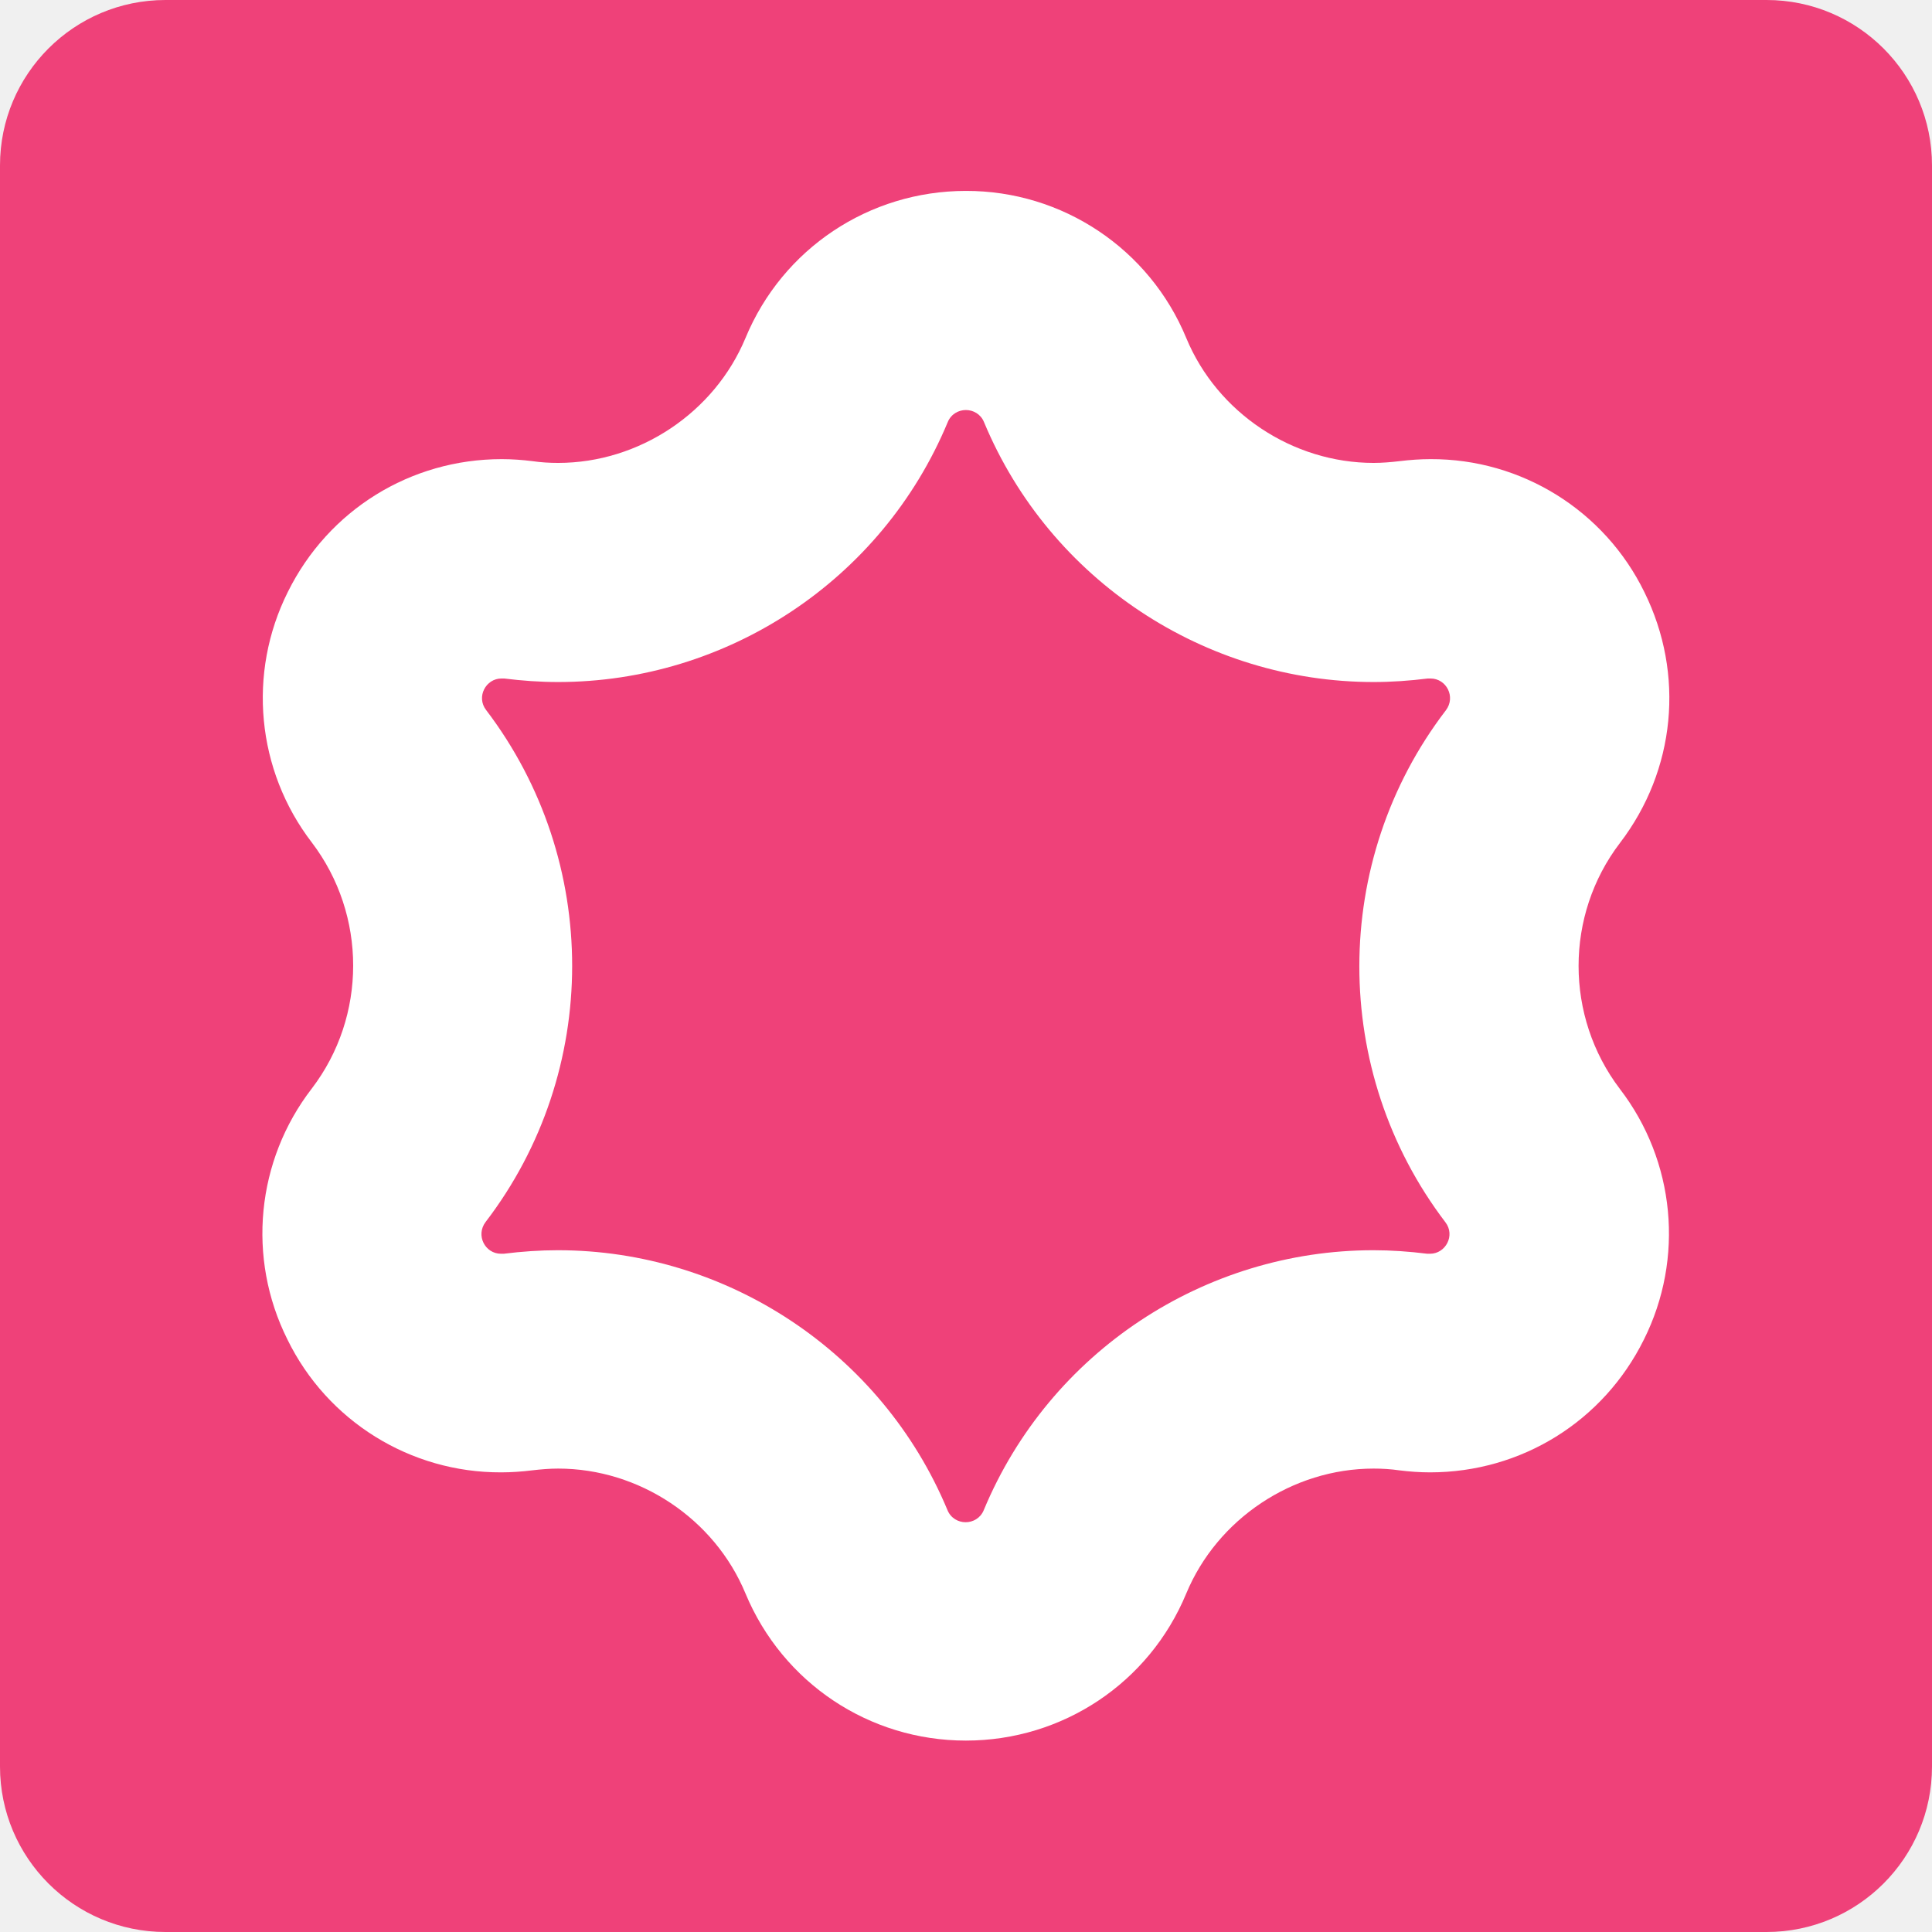
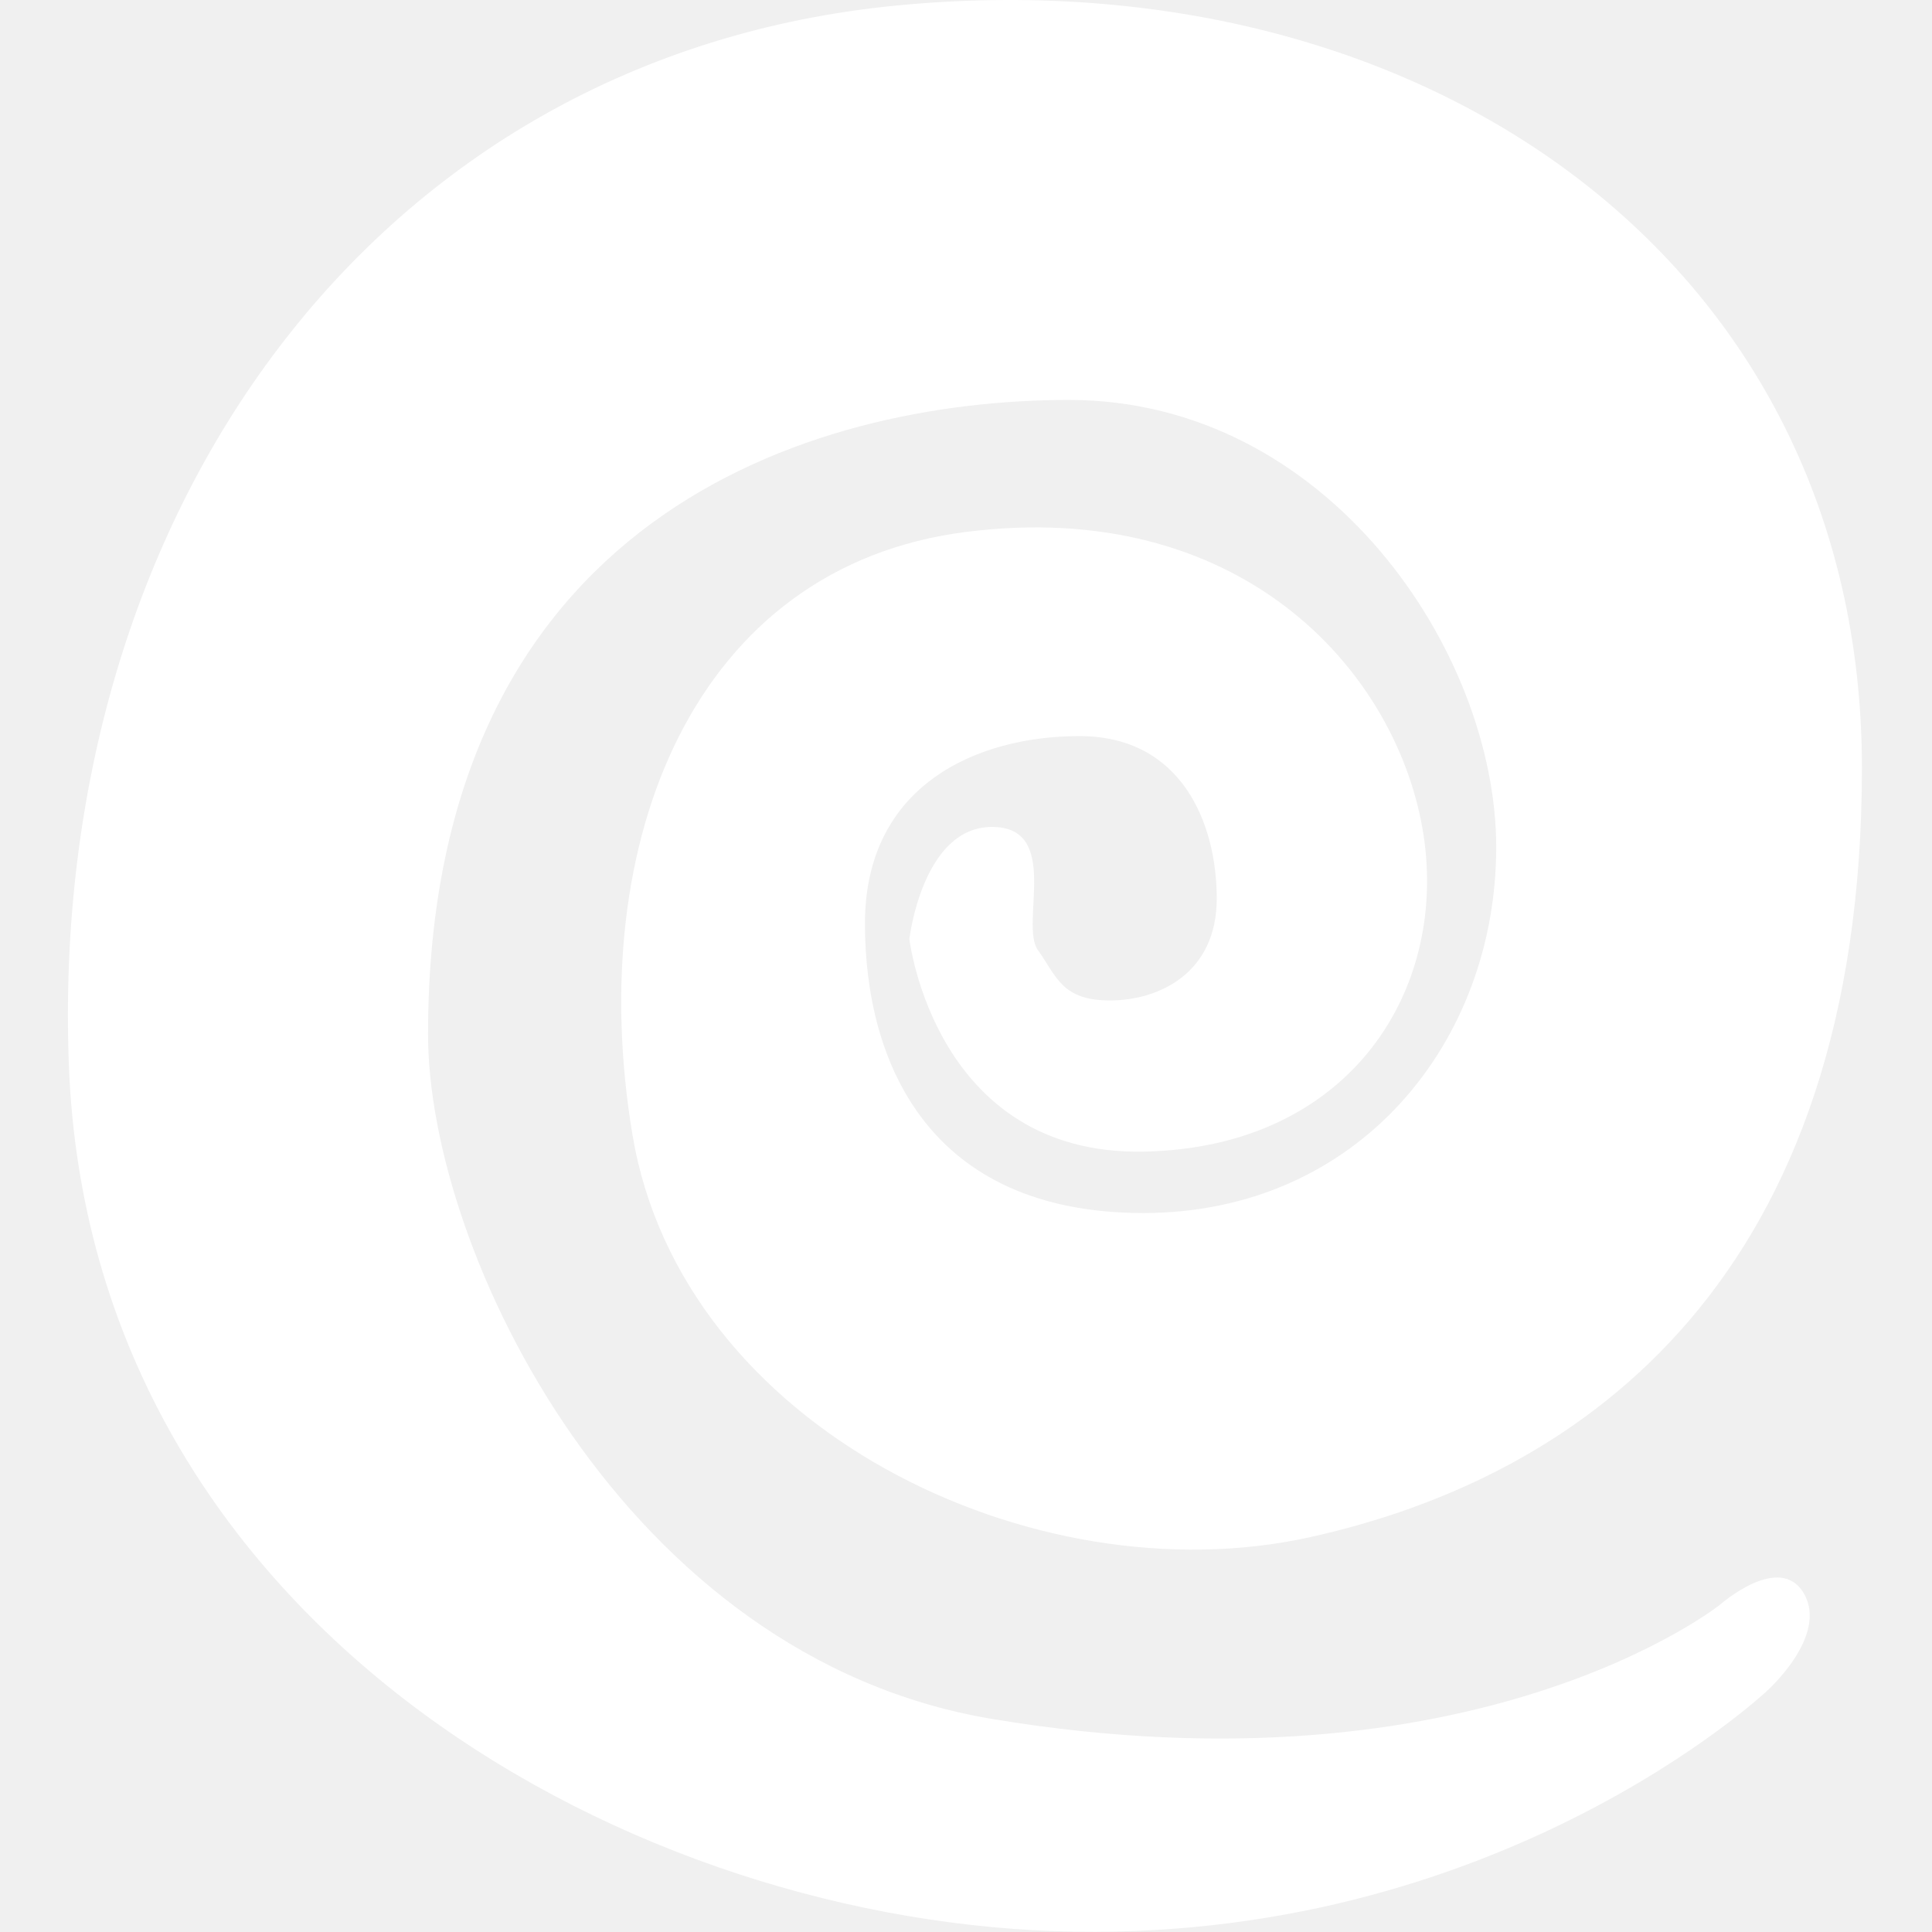
- <svg xmlns="http://www.w3.org/2000/svg" viewBox="0 0 76.71 76.71">
-   <rect width="76.71" height="76.71" rx="6.57" ry="6.57" fill="#ef4179" />
-   <path d="M38.35 16.28c.29 0 .59.16.72.48 2.62 6.29 8.79 10.32 15.47 10.32.71 0 1.43-.05 2.15-.14h.11c.63 0 1.01.73.61 1.26-4.58 5.98-4.58 14.34-.02 20.33.4.52.01 1.25-.61 1.25h-.11c-.72-.09-1.43-.14-2.14-.14-6.68 0-12.85 4.02-15.47 10.32-.13.32-.43.48-.72.48s-.59-.16-.72-.48C35 53.67 28.83 49.64 22.15 49.64c-.71 0-1.43.05-2.15.14h-.11c-.63 0-1.01-.73-.61-1.26 4.58-5.98 4.58-14.34.02-20.33-.4-.52-.01-1.25.61-1.25h.11c.72.09 1.43.14 2.14.14 6.68 0 12.85-4.02 15.47-10.32.13-.32.43-.48.72-.48m0-8.7c-3.84 0-7.28 2.29-8.75 5.84-1.23 2.96-4.22 4.96-7.44 4.96-.34 0-.68-.02-1.02-.07-.4-.05-.81-.08-1.22-.08-3.62 0-6.88 2.02-8.49 5.27a9.42 9.42 0 00.95 9.95c2.19 2.88 2.19 6.9 0 9.77a9.417 9.417 0 00-.97 9.96 9.407 9.407 0 008.49 5.28c.41 0 .82-.03 1.23-.08.34-.04.69-.07 1.03-.07 3.22 0 6.21 1.99 7.44 4.96 1.48 3.55 4.91 5.84 8.75 5.84s7.28-2.29 8.75-5.84c1.23-2.96 4.22-4.96 7.44-4.96.34 0 .68.02 1.02.07.4.05.81.08 1.22.08 3.62 0 6.88-2.02 8.49-5.27a9.42 9.42 0 00-.95-9.95c-2.19-2.88-2.19-6.9 0-9.77 2.21-2.89 2.58-6.7.97-9.96a9.407 9.407 0 00-8.49-5.28c-.41 0-.82.03-1.23.08-.34.04-.69.07-1.03.07-3.22 0-6.21-1.99-7.44-4.96a9.443 9.443 0 00-8.75-5.84z" fill="#fff" />
+ <svg xmlns="http://www.w3.org/2000/svg" width="512" height="512" viewBox="0 0 512 512" fill="none">
+   <path fill-rule="evenodd" clip-rule="evenodd" d="M455.925 425.184C455.925 425.184 391.365 476.963 262.893 455.536C165.423 439.279 113.437 331.833 113.437 274.079C113.437 137.149 214.783 105.988 283.3 105.988C351.816 105.988 396.513 172.788 396.513 224.508C396.513 276.228 359.933 321.466 303.006 321.466C246.08 321.466 229.22 281.501 229.22 244.758C229.22 208.016 258.947 195.071 286.058 195.071C313.169 195.071 322.452 218.217 322.452 238.11C322.452 258.004 307.017 265.128 294.143 265.128C281.269 265.128 279.996 258.633 275.069 251.807C270.141 244.982 281.353 219.146 262.893 219.146C244.433 219.146 240.992 248.847 240.992 248.847C240.992 248.847 247.722 306.18 303.006 305.191C358.291 304.201 384.518 261.461 376.896 219.146C369.274 176.83 328.207 131.865 256.133 140.951C184.059 150.037 154.632 222.861 167.603 300.685C180.574 378.51 273.807 423.602 347.112 407.379C420.418 391.156 493.429 338.086 493.429 203.533C493.429 68.979 376.896 -11.9 237.941 1.429C98.986 14.758 12.729 136.242 18.25 282.207C23.771 428.172 162.275 507.669 279.394 511.766C396.513 515.864 468.312 448.067 468.312 448.067C468.312 448.067 484.459 433.668 478.128 422.424C471.798 411.18 455.925 425.184 455.925 425.184Z" fill="white" />
</svg>
